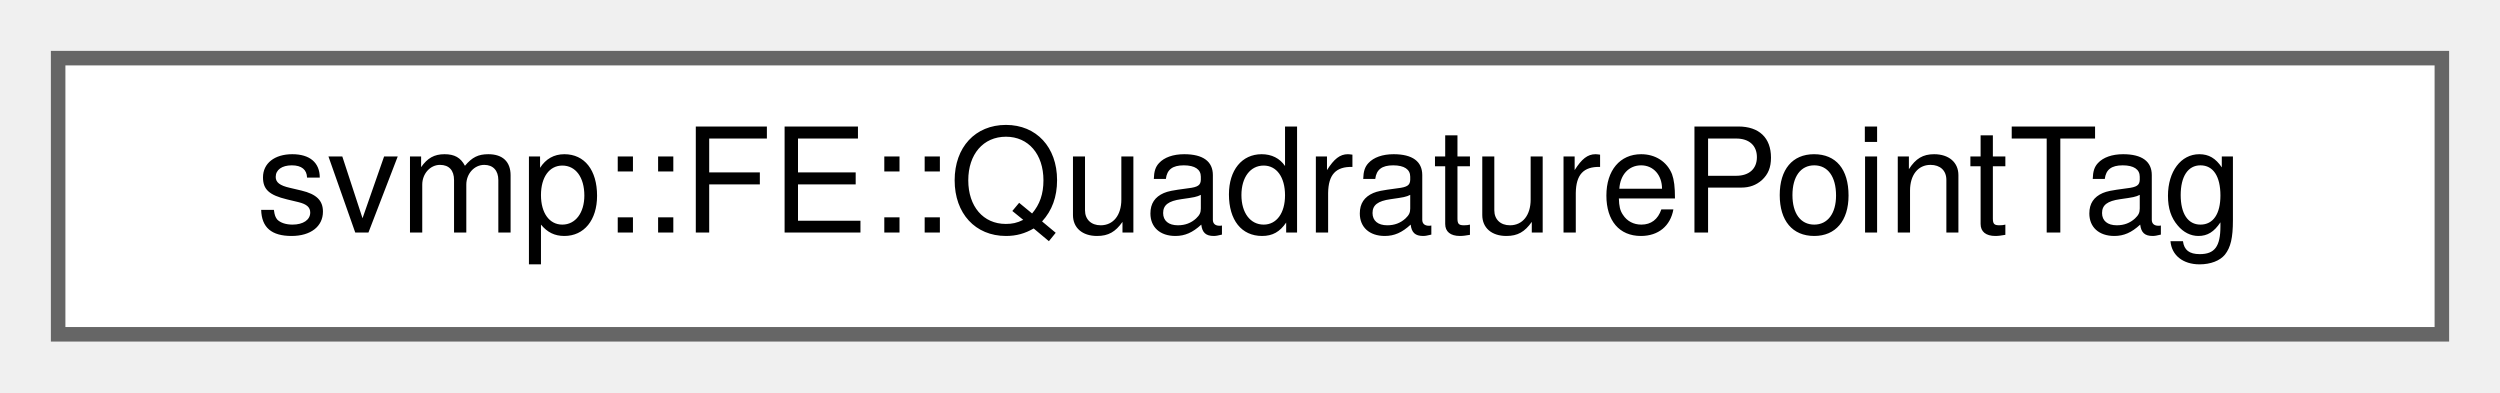
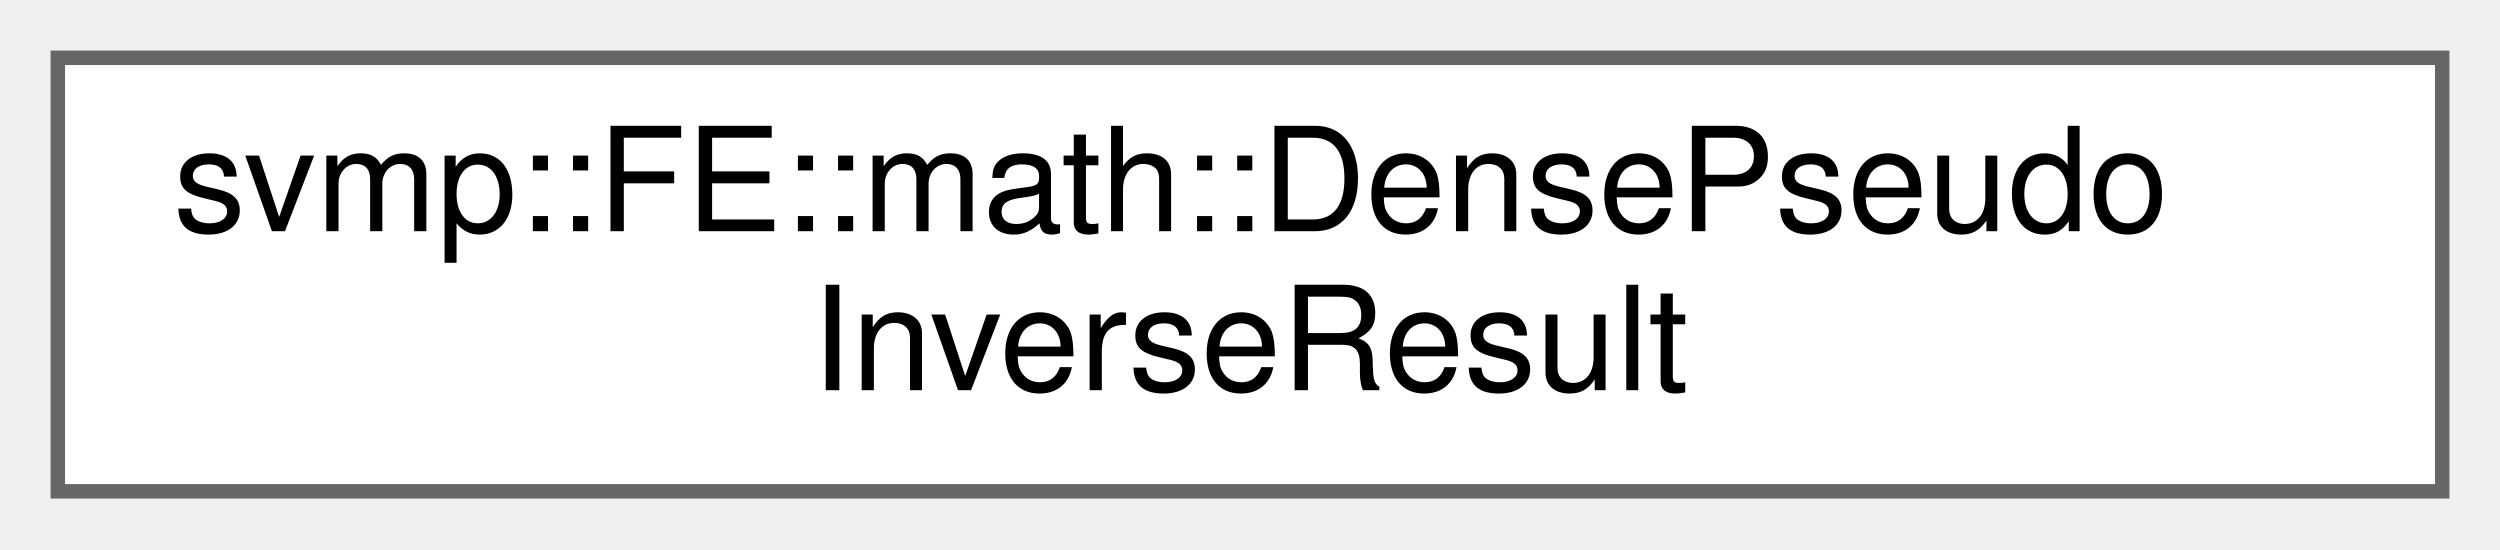
- <svg xmlns="http://www.w3.org/2000/svg" xmlns:xlink="http://www.w3.org/1999/xlink" width="172pt" height="27pt" viewBox="0.00 0.00 172.00 27.00">
-   <g id="graph0" class="graph" transform="scale(1 1) rotate(0) translate(4 23)">
+ <svg xmlns="http://www.w3.org/2000/svg" xmlns:xlink="http://www.w3.org/1999/xlink" width="173pt" height="38pt" viewBox="0.00 0.00 173.00 38.00">
+   <g id="graph0" class="graph" transform="scale(1 1) rotate(0) translate(4 34)">
    <g id="Node000000" class="node">
      <g id="a_Node000000">
-         <a xlink:href="structsvmp_1_1_f_e_1_1_quadrature_point_tag.html" target="_top" xlink:title="Tag type for quadrature-point indices.">
-           <polygon fill="white" stroke="#666666" points="164,-19 0,-19 0,0 164,0 164,-19" />
-           <text text-anchor="middle" x="82" y="-7" font-family="Helvetica,sans-Serif" font-size="10.00">svmp::FE::QuadraturePointTag</text>
+         <a xlink:href="structsvmp_1_1_f_e_1_1math_1_1_dense_pseudo_inverse_result.html" target="_top" xlink:title="Result of a rank-revealing pseudo-inverse.">
+           <polygon fill="white" stroke="#666666" points="165,-30 0,-30 0,0 165,0 165,-30" />
+           <text text-anchor="start" x="8" y="-18" font-family="Helvetica,sans-Serif" font-size="10.00">svmp::FE::math::DensePseudo</text>
+           <text text-anchor="middle" x="82.5" y="-7" font-family="Helvetica,sans-Serif" font-size="10.00">InverseResult</text>
        </a>
      </g>
    </g>
  </g>
</svg>
